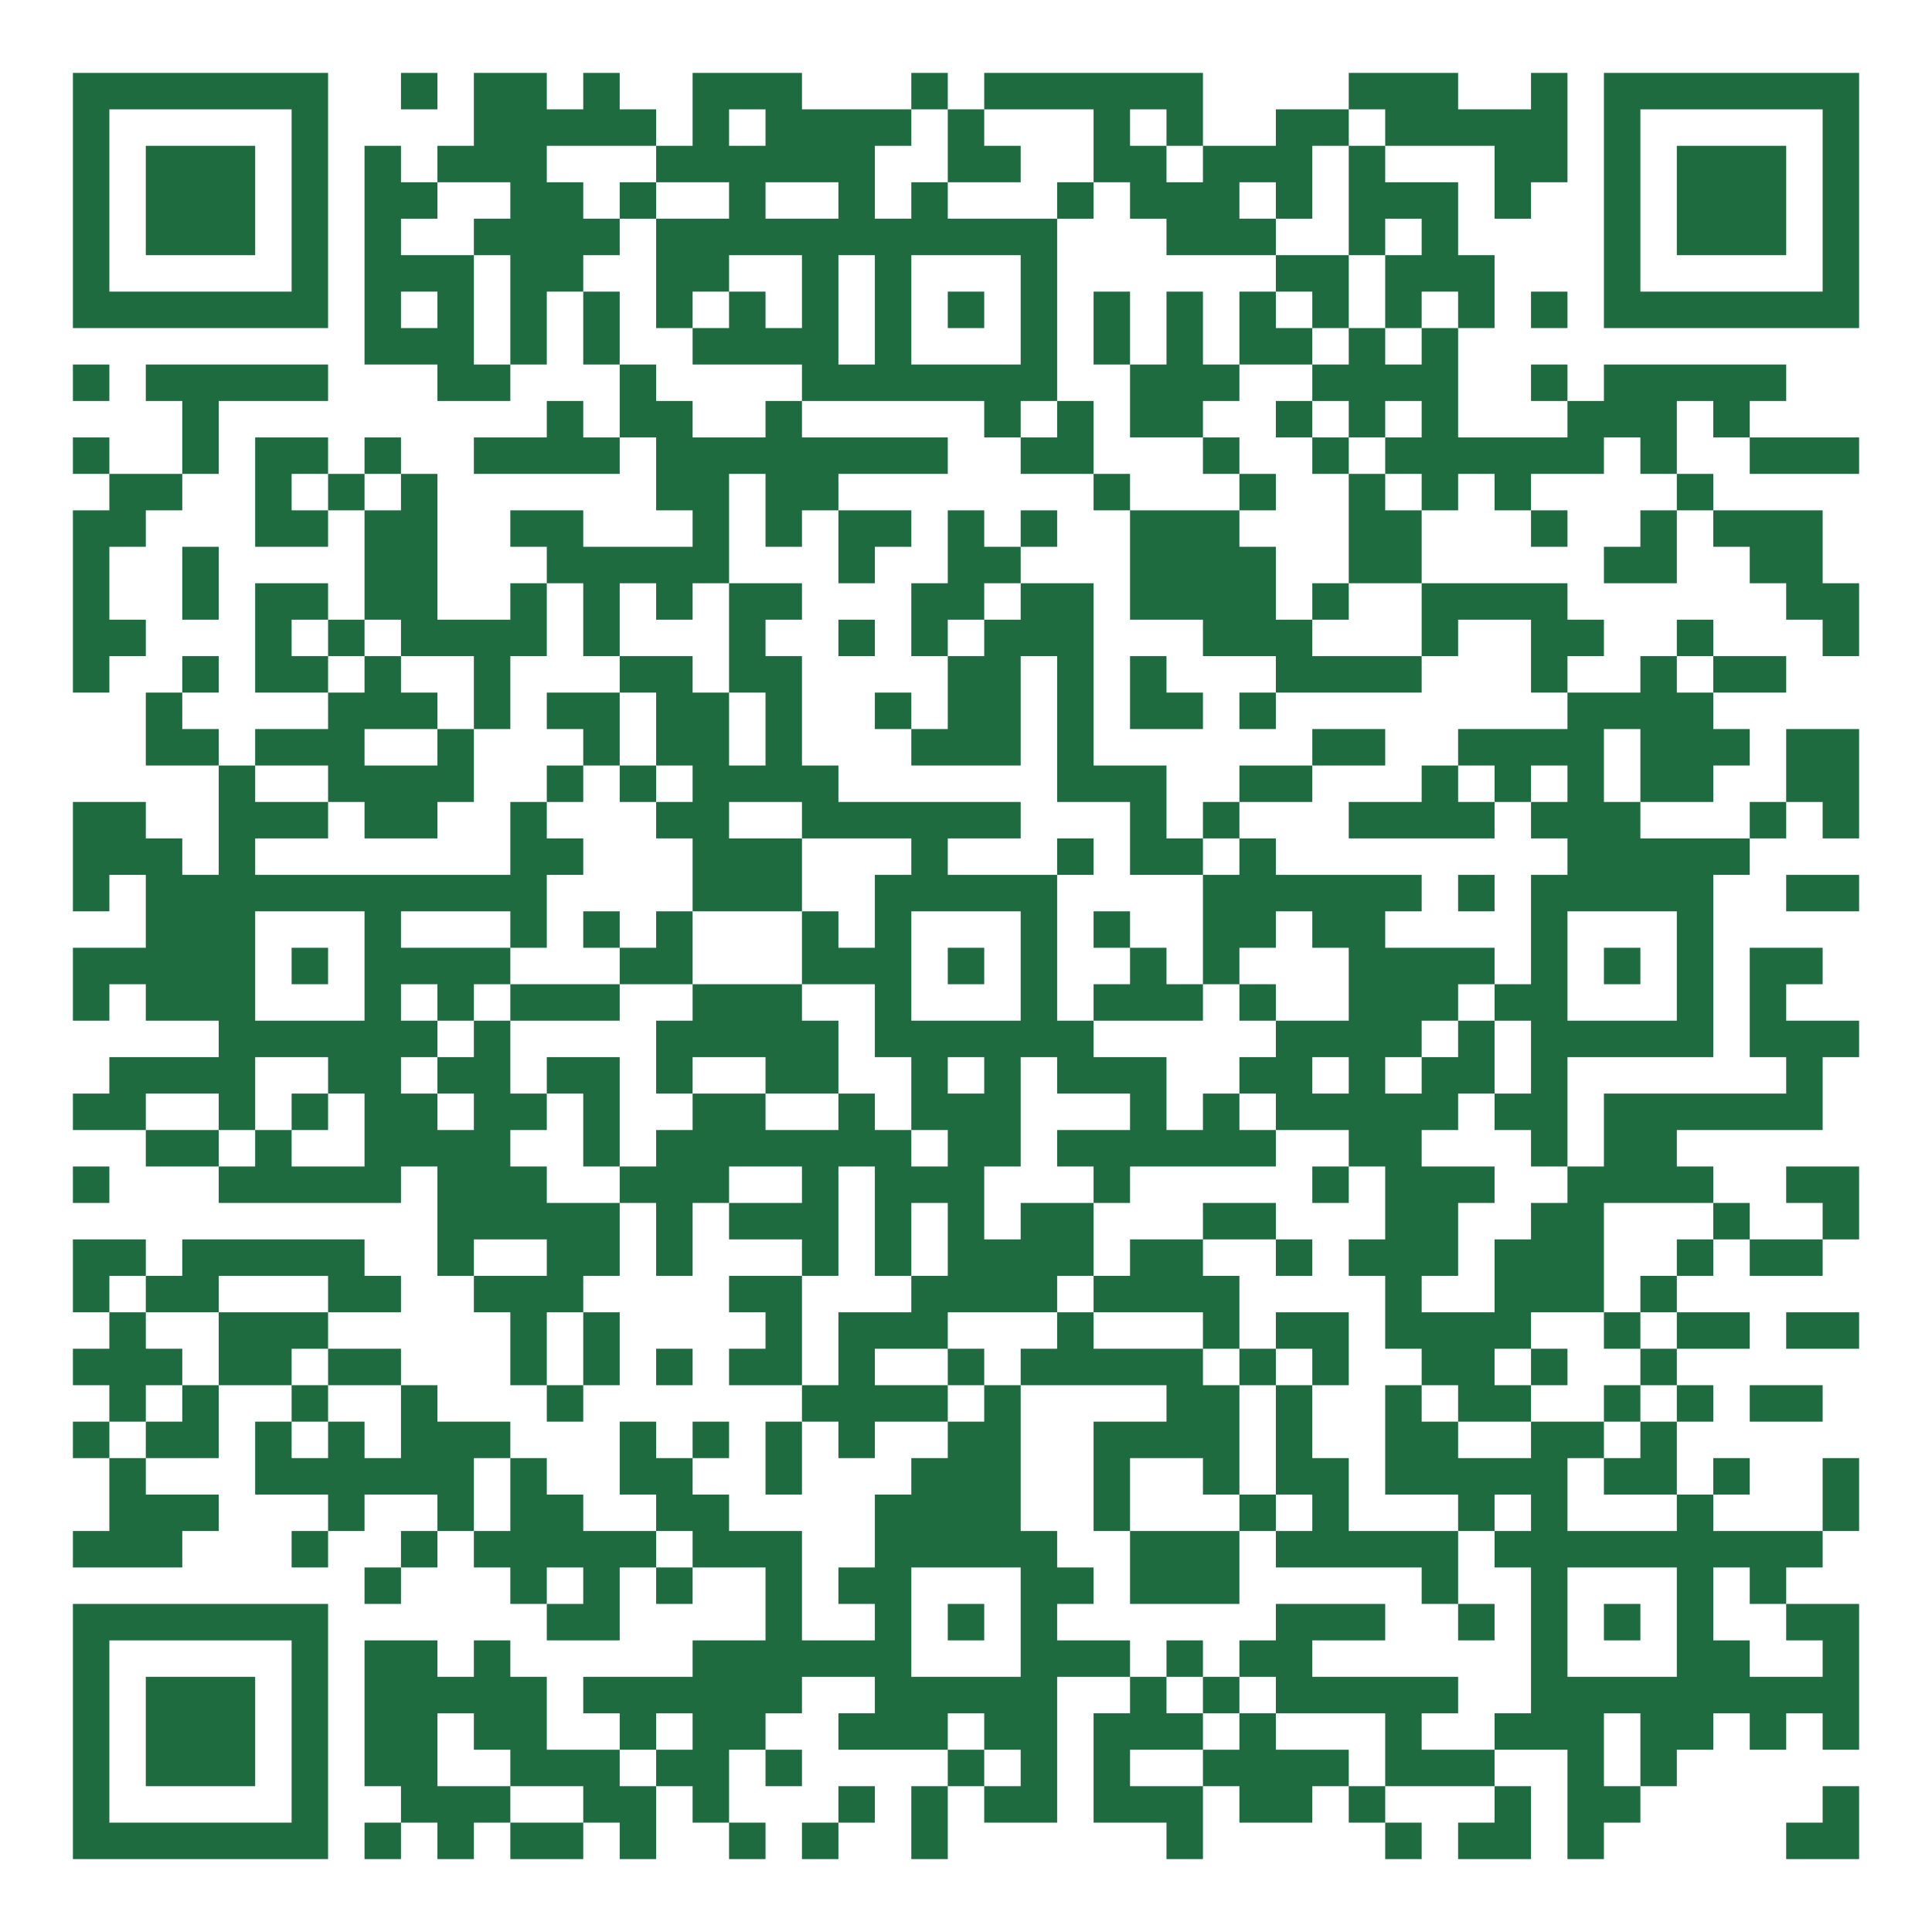
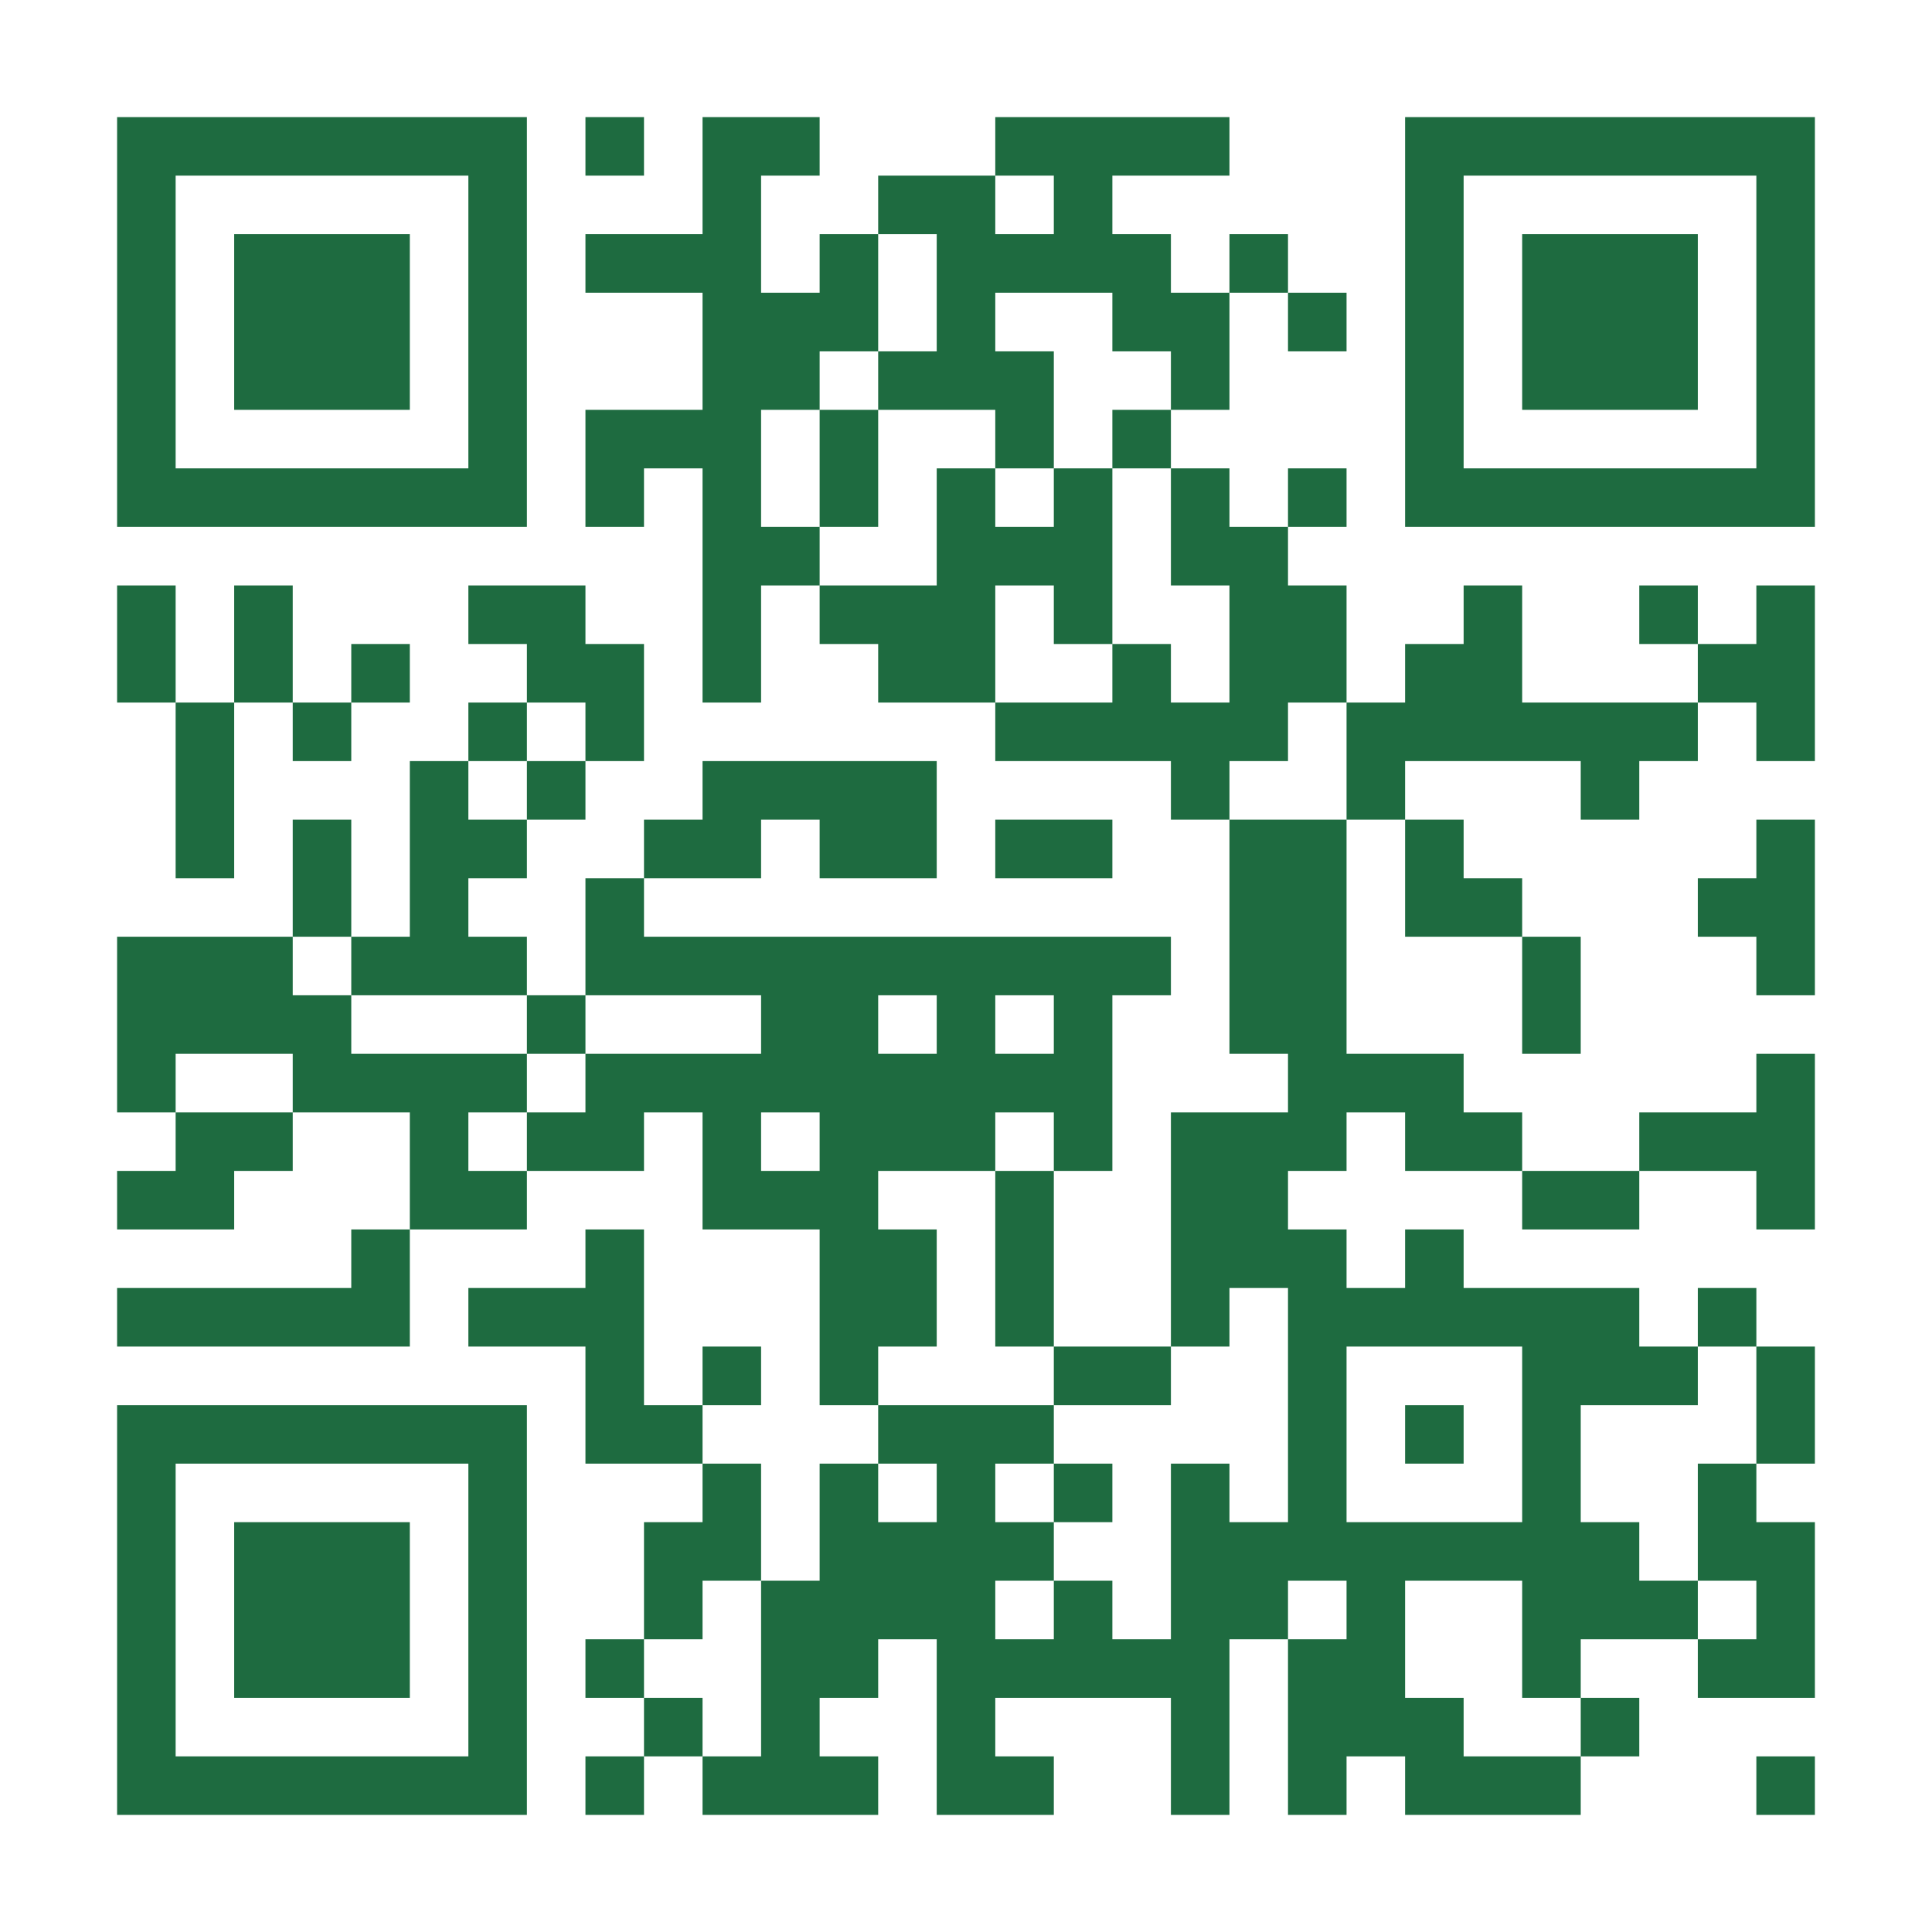
- <svg xmlns="http://www.w3.org/2000/svg" viewBox="0 0 424 424" width="424" height="424" class="segno">
+ <svg xmlns="http://www.w3.org/2000/svg" viewBox="0 0 264 264" width="264" height="264" class="segno">
  <g transform="scale(8)">
-     <path fill="#fff" d="M0 0h53v53h-53z" />
-     <path class="qrline" stroke="#1e6b40" d="M2 2.5h7m2 0h1m1 0h2m1 0h1m2 0h3m3 0h1m1 0h6m4 0h3m2 0h1m1 0h7m-49 1h1m5 0h1m4 0h5m1 0h1m1 0h4m1 0h1m3 0h1m1 0h1m2 0h2m1 0h5m1 0h1m5 0h1m-49 1h1m1 0h3m1 0h1m1 0h1m1 0h3m3 0h6m2 0h2m2 0h2m1 0h3m1 0h1m3 0h2m1 0h1m1 0h3m1 0h1m-49 1h1m1 0h3m1 0h1m1 0h2m2 0h2m1 0h1m2 0h1m2 0h1m1 0h1m3 0h1m1 0h3m1 0h1m1 0h3m1 0h1m2 0h1m1 0h3m1 0h1m-49 1h1m1 0h3m1 0h1m1 0h1m2 0h4m1 0h11m3 0h3m2 0h1m1 0h1m4 0h1m1 0h3m1 0h1m-49 1h1m5 0h1m1 0h3m1 0h2m2 0h2m2 0h1m1 0h1m3 0h1m6 0h2m1 0h3m3 0h1m5 0h1m-49 1h7m1 0h1m1 0h1m1 0h1m1 0h1m1 0h1m1 0h1m1 0h1m1 0h1m1 0h1m1 0h1m1 0h1m1 0h1m1 0h1m1 0h1m1 0h1m1 0h1m1 0h1m1 0h7m-41 1h3m1 0h1m1 0h1m2 0h4m1 0h1m3 0h1m1 0h1m1 0h1m1 0h2m1 0h1m1 0h1m-38 1h1m1 0h5m3 0h2m3 0h1m4 0h7m2 0h3m2 0h4m2 0h1m1 0h5m-44 1h1m9 0h1m1 0h2m2 0h1m5 0h1m1 0h1m1 0h2m2 0h1m1 0h1m1 0h1m3 0h3m1 0h1m-46 1h1m2 0h1m1 0h2m1 0h1m2 0h4m1 0h8m2 0h2m3 0h1m2 0h1m1 0h6m1 0h1m2 0h3m-48 1h2m2 0h1m1 0h1m1 0h1m6 0h2m1 0h2m7 0h1m3 0h1m2 0h1m1 0h1m1 0h1m4 0h1m-45 1h2m3 0h2m1 0h2m2 0h2m3 0h1m1 0h1m1 0h2m1 0h1m1 0h1m2 0h3m3 0h2m3 0h1m2 0h1m1 0h3m-48 1h1m2 0h1m4 0h2m3 0h5m3 0h1m2 0h2m3 0h4m2 0h2m5 0h2m2 0h2m-48 1h1m2 0h1m1 0h2m1 0h2m2 0h1m1 0h1m1 0h1m1 0h2m3 0h2m1 0h2m1 0h4m1 0h1m2 0h4m6 0h2m-49 1h2m3 0h1m1 0h1m1 0h4m1 0h1m3 0h1m2 0h1m1 0h1m1 0h3m3 0h3m3 0h1m2 0h2m2 0h1m3 0h1m-49 1h1m2 0h1m1 0h2m1 0h1m2 0h1m3 0h2m1 0h2m4 0h2m1 0h1m1 0h1m3 0h4m3 0h1m2 0h1m1 0h2m-45 1h1m4 0h3m1 0h1m1 0h2m1 0h2m1 0h1m2 0h1m1 0h2m1 0h1m1 0h2m1 0h1m8 0h4m-43 1h2m1 0h3m2 0h1m3 0h1m1 0h2m1 0h1m3 0h3m1 0h1m6 0h2m2 0h4m1 0h3m1 0h2m-45 1h1m2 0h4m2 0h1m1 0h1m1 0h4m6 0h3m2 0h2m3 0h1m1 0h1m1 0h1m1 0h2m2 0h2m-49 1h2m2 0h3m1 0h2m2 0h1m3 0h2m2 0h6m3 0h1m1 0h1m3 0h4m1 0h3m3 0h1m1 0h1m-49 1h3m1 0h1m7 0h2m3 0h3m3 0h1m3 0h1m1 0h2m1 0h1m8 0h5m-46 1h1m1 0h11m4 0h3m2 0h5m4 0h6m1 0h1m1 0h5m2 0h2m-47 1h3m3 0h1m3 0h1m1 0h1m1 0h1m3 0h1m1 0h1m3 0h1m1 0h1m2 0h2m1 0h2m4 0h1m3 0h1m-45 1h5m1 0h1m1 0h4m3 0h2m3 0h3m1 0h1m1 0h1m2 0h1m1 0h1m3 0h4m1 0h1m1 0h1m1 0h1m1 0h2m-48 1h1m1 0h3m3 0h1m1 0h1m1 0h3m2 0h3m2 0h1m3 0h1m1 0h3m1 0h1m2 0h3m1 0h2m3 0h1m1 0h1m-43 1h6m1 0h1m4 0h5m1 0h6m5 0h4m1 0h1m1 0h5m1 0h3m-48 1h4m2 0h2m1 0h2m1 0h2m1 0h1m2 0h2m2 0h1m1 0h1m1 0h3m2 0h2m1 0h1m1 0h2m1 0h1m6 0h1m-48 1h2m2 0h1m1 0h1m1 0h2m1 0h2m1 0h1m2 0h2m2 0h1m1 0h3m3 0h1m1 0h1m1 0h5m1 0h2m1 0h6m-46 1h2m1 0h1m2 0h4m2 0h1m1 0h7m1 0h2m1 0h6m2 0h2m3 0h1m1 0h2m-44 1h1m3 0h5m1 0h3m2 0h3m2 0h1m1 0h3m3 0h1m5 0h1m1 0h3m2 0h4m2 0h2m-39 1h5m1 0h1m1 0h3m1 0h1m1 0h1m1 0h2m3 0h2m3 0h2m2 0h2m3 0h1m2 0h1m-49 1h2m1 0h5m2 0h1m2 0h2m1 0h1m3 0h1m1 0h1m1 0h4m1 0h2m2 0h1m1 0h3m1 0h3m2 0h1m1 0h2m-48 1h1m1 0h2m3 0h2m2 0h3m4 0h2m3 0h4m1 0h4m4 0h1m2 0h3m1 0h1m-43 1h1m2 0h3m5 0h1m1 0h1m4 0h1m1 0h3m3 0h1m3 0h1m1 0h2m1 0h4m2 0h1m1 0h2m1 0h2m-49 1h3m1 0h2m1 0h2m3 0h1m1 0h1m1 0h1m1 0h2m1 0h1m2 0h1m1 0h5m1 0h1m1 0h1m2 0h2m1 0h1m2 0h1m-43 1h1m1 0h1m2 0h1m2 0h1m3 0h1m6 0h4m1 0h1m4 0h2m1 0h1m2 0h1m1 0h2m2 0h1m1 0h1m1 0h2m-48 1h1m1 0h2m1 0h1m1 0h1m1 0h3m3 0h1m1 0h1m1 0h1m1 0h1m2 0h2m2 0h4m1 0h1m2 0h2m2 0h2m1 0h1m-43 1h1m3 0h6m1 0h1m2 0h2m2 0h1m3 0h3m2 0h1m2 0h1m1 0h2m1 0h5m1 0h2m1 0h1m2 0h1m-48 1h3m3 0h1m2 0h1m1 0h2m2 0h2m4 0h4m2 0h1m3 0h1m1 0h1m3 0h1m1 0h1m3 0h1m3 0h1m-49 1h3m3 0h1m2 0h1m1 0h5m1 0h3m2 0h5m2 0h3m1 0h5m1 0h9m-40 1h1m3 0h1m1 0h1m1 0h1m2 0h1m1 0h2m3 0h2m1 0h3m5 0h1m2 0h1m3 0h1m1 0h1m-47 1h7m6 0h2m4 0h1m2 0h1m1 0h1m1 0h1m6 0h3m2 0h1m1 0h1m1 0h1m1 0h1m2 0h2m-49 1h1m5 0h1m1 0h2m1 0h1m5 0h6m3 0h3m1 0h1m1 0h2m6 0h1m3 0h2m2 0h1m-49 1h1m1 0h3m1 0h1m1 0h5m1 0h6m2 0h5m2 0h1m1 0h1m1 0h5m2 0h9m-49 1h1m1 0h3m1 0h1m1 0h2m1 0h2m2 0h1m1 0h2m2 0h3m1 0h2m1 0h3m1 0h1m3 0h1m2 0h3m1 0h2m1 0h1m1 0h1m-49 1h1m1 0h3m1 0h1m1 0h2m2 0h3m1 0h2m1 0h1m4 0h1m1 0h1m1 0h1m2 0h4m1 0h3m2 0h1m1 0h1m-44 1h1m5 0h1m2 0h3m2 0h2m1 0h1m3 0h1m1 0h1m1 0h2m1 0h3m1 0h2m1 0h1m3 0h1m1 0h2m5 0h1m-49 1h7m1 0h1m1 0h1m1 0h2m1 0h1m2 0h1m1 0h1m2 0h1m6 0h1m5 0h1m1 0h2m1 0h1m5 0h2" />
+     <path fill="#fff" d="M0 0h33v33h-33z" />
+     <path class="qrline" stroke="#1e6b40" d="M2 2.5h7m1 0h1m1 0h2m3 0h4m3 0h7m-29 1h1m5 0h1m3 0h1m2 0h2m1 0h1m5 0h1m5 0h1m-29 1h1m1 0h3m1 0h1m1 0h3m1 0h1m1 0h4m1 0h1m2 0h1m1 0h3m1 0h1m-29 1h1m1 0h3m1 0h1m3 0h3m1 0h1m2 0h2m1 0h1m1 0h1m1 0h3m1 0h1m-29 1h1m1 0h3m1 0h1m3 0h2m1 0h3m2 0h1m3 0h1m1 0h3m1 0h1m-29 1h1m5 0h1m1 0h3m1 0h1m2 0h1m1 0h1m4 0h1m5 0h1m-29 1h7m1 0h1m1 0h1m1 0h1m1 0h1m1 0h1m1 0h1m1 0h1m1 0h7m-19 1h2m2 0h3m1 0h2m-20 1h1m1 0h1m3 0h2m2 0h1m1 0h3m1 0h1m2 0h2m2 0h1m2 0h1m1 0h1m-29 1h1m1 0h1m1 0h1m2 0h2m1 0h1m2 0h2m2 0h1m1 0h2m1 0h2m3 0h2m-28 1h1m1 0h1m2 0h1m1 0h1m6 0h5m1 0h6m1 0h1m-28 1h1m3 0h1m1 0h1m2 0h4m4 0h1m2 0h1m3 0h1m-25 1h1m1 0h1m1 0h2m2 0h2m1 0h2m1 0h2m2 0h2m1 0h1m5 0h1m-26 1h1m1 0h1m2 0h1m10 0h2m1 0h2m3 0h2m-29 1h3m1 0h3m1 0h10m1 0h2m3 0h1m3 0h1m-29 1h4m3 0h1m3 0h2m1 0h1m1 0h1m2 0h2m3 0h1m-25 1h1m2 0h4m1 0h9m3 0h3m5 0h1m-28 1h2m2 0h1m1 0h2m1 0h1m1 0h3m1 0h1m1 0h3m1 0h2m2 0h3m-29 1h2m3 0h2m3 0h3m2 0h1m2 0h2m4 0h2m2 0h1m-25 1h1m3 0h1m3 0h2m1 0h1m2 0h3m1 0h1m-23 1h5m1 0h3m3 0h2m1 0h1m2 0h1m1 0h6m1 0h1m-20 1h1m1 0h1m1 0h1m3 0h2m2 0h1m3 0h3m1 0h1m-29 1h7m1 0h2m3 0h3m4 0h1m1 0h1m1 0h1m3 0h1m-29 1h1m5 0h1m3 0h1m1 0h1m1 0h1m1 0h1m1 0h1m1 0h1m3 0h1m2 0h1m-28 1h1m1 0h3m1 0h1m2 0h2m1 0h4m2 0h8m1 0h2m-29 1h1m1 0h3m1 0h1m2 0h1m1 0h4m1 0h1m1 0h2m1 0h1m2 0h3m1 0h1m-29 1h1m1 0h3m1 0h1m1 0h1m2 0h2m1 0h5m1 0h2m2 0h1m2 0h2m-29 1h1m5 0h1m2 0h1m1 0h1m2 0h1m3 0h1m1 0h3m2 0h1m-26 1h7m1 0h1m1 0h3m1 0h2m2 0h1m1 0h1m1 0h3m3 0h1" />
  </g>
</svg>
